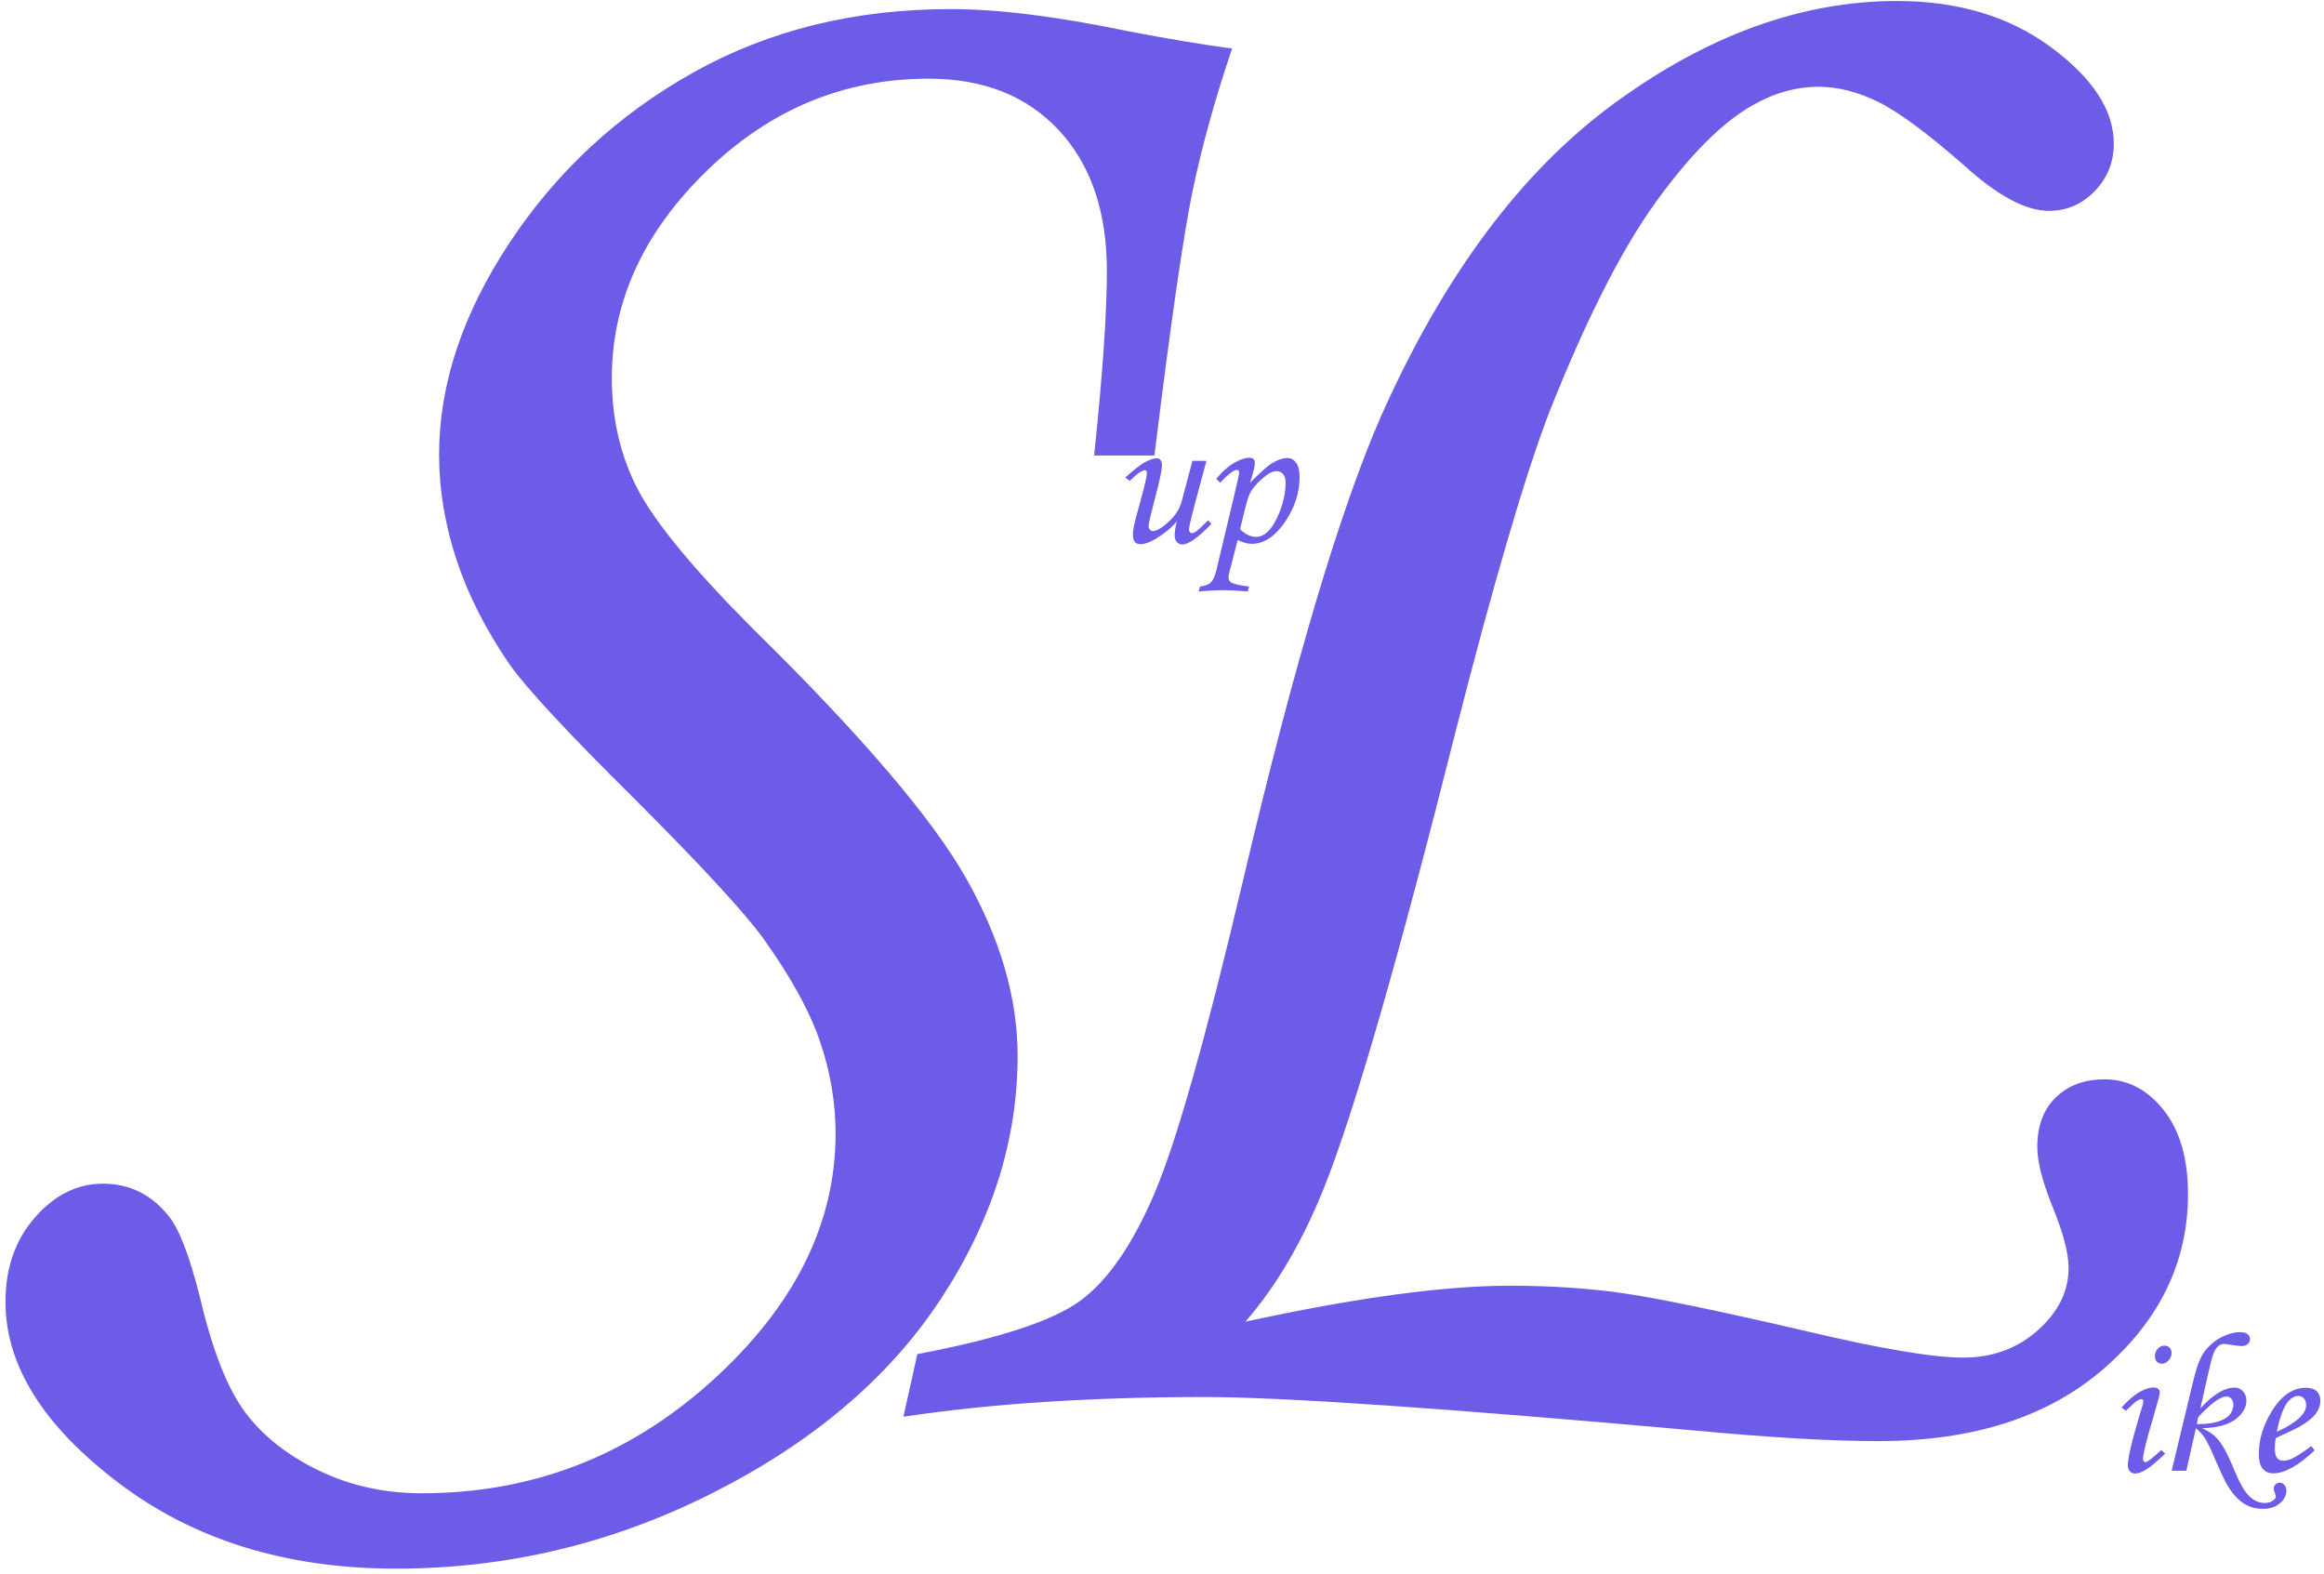
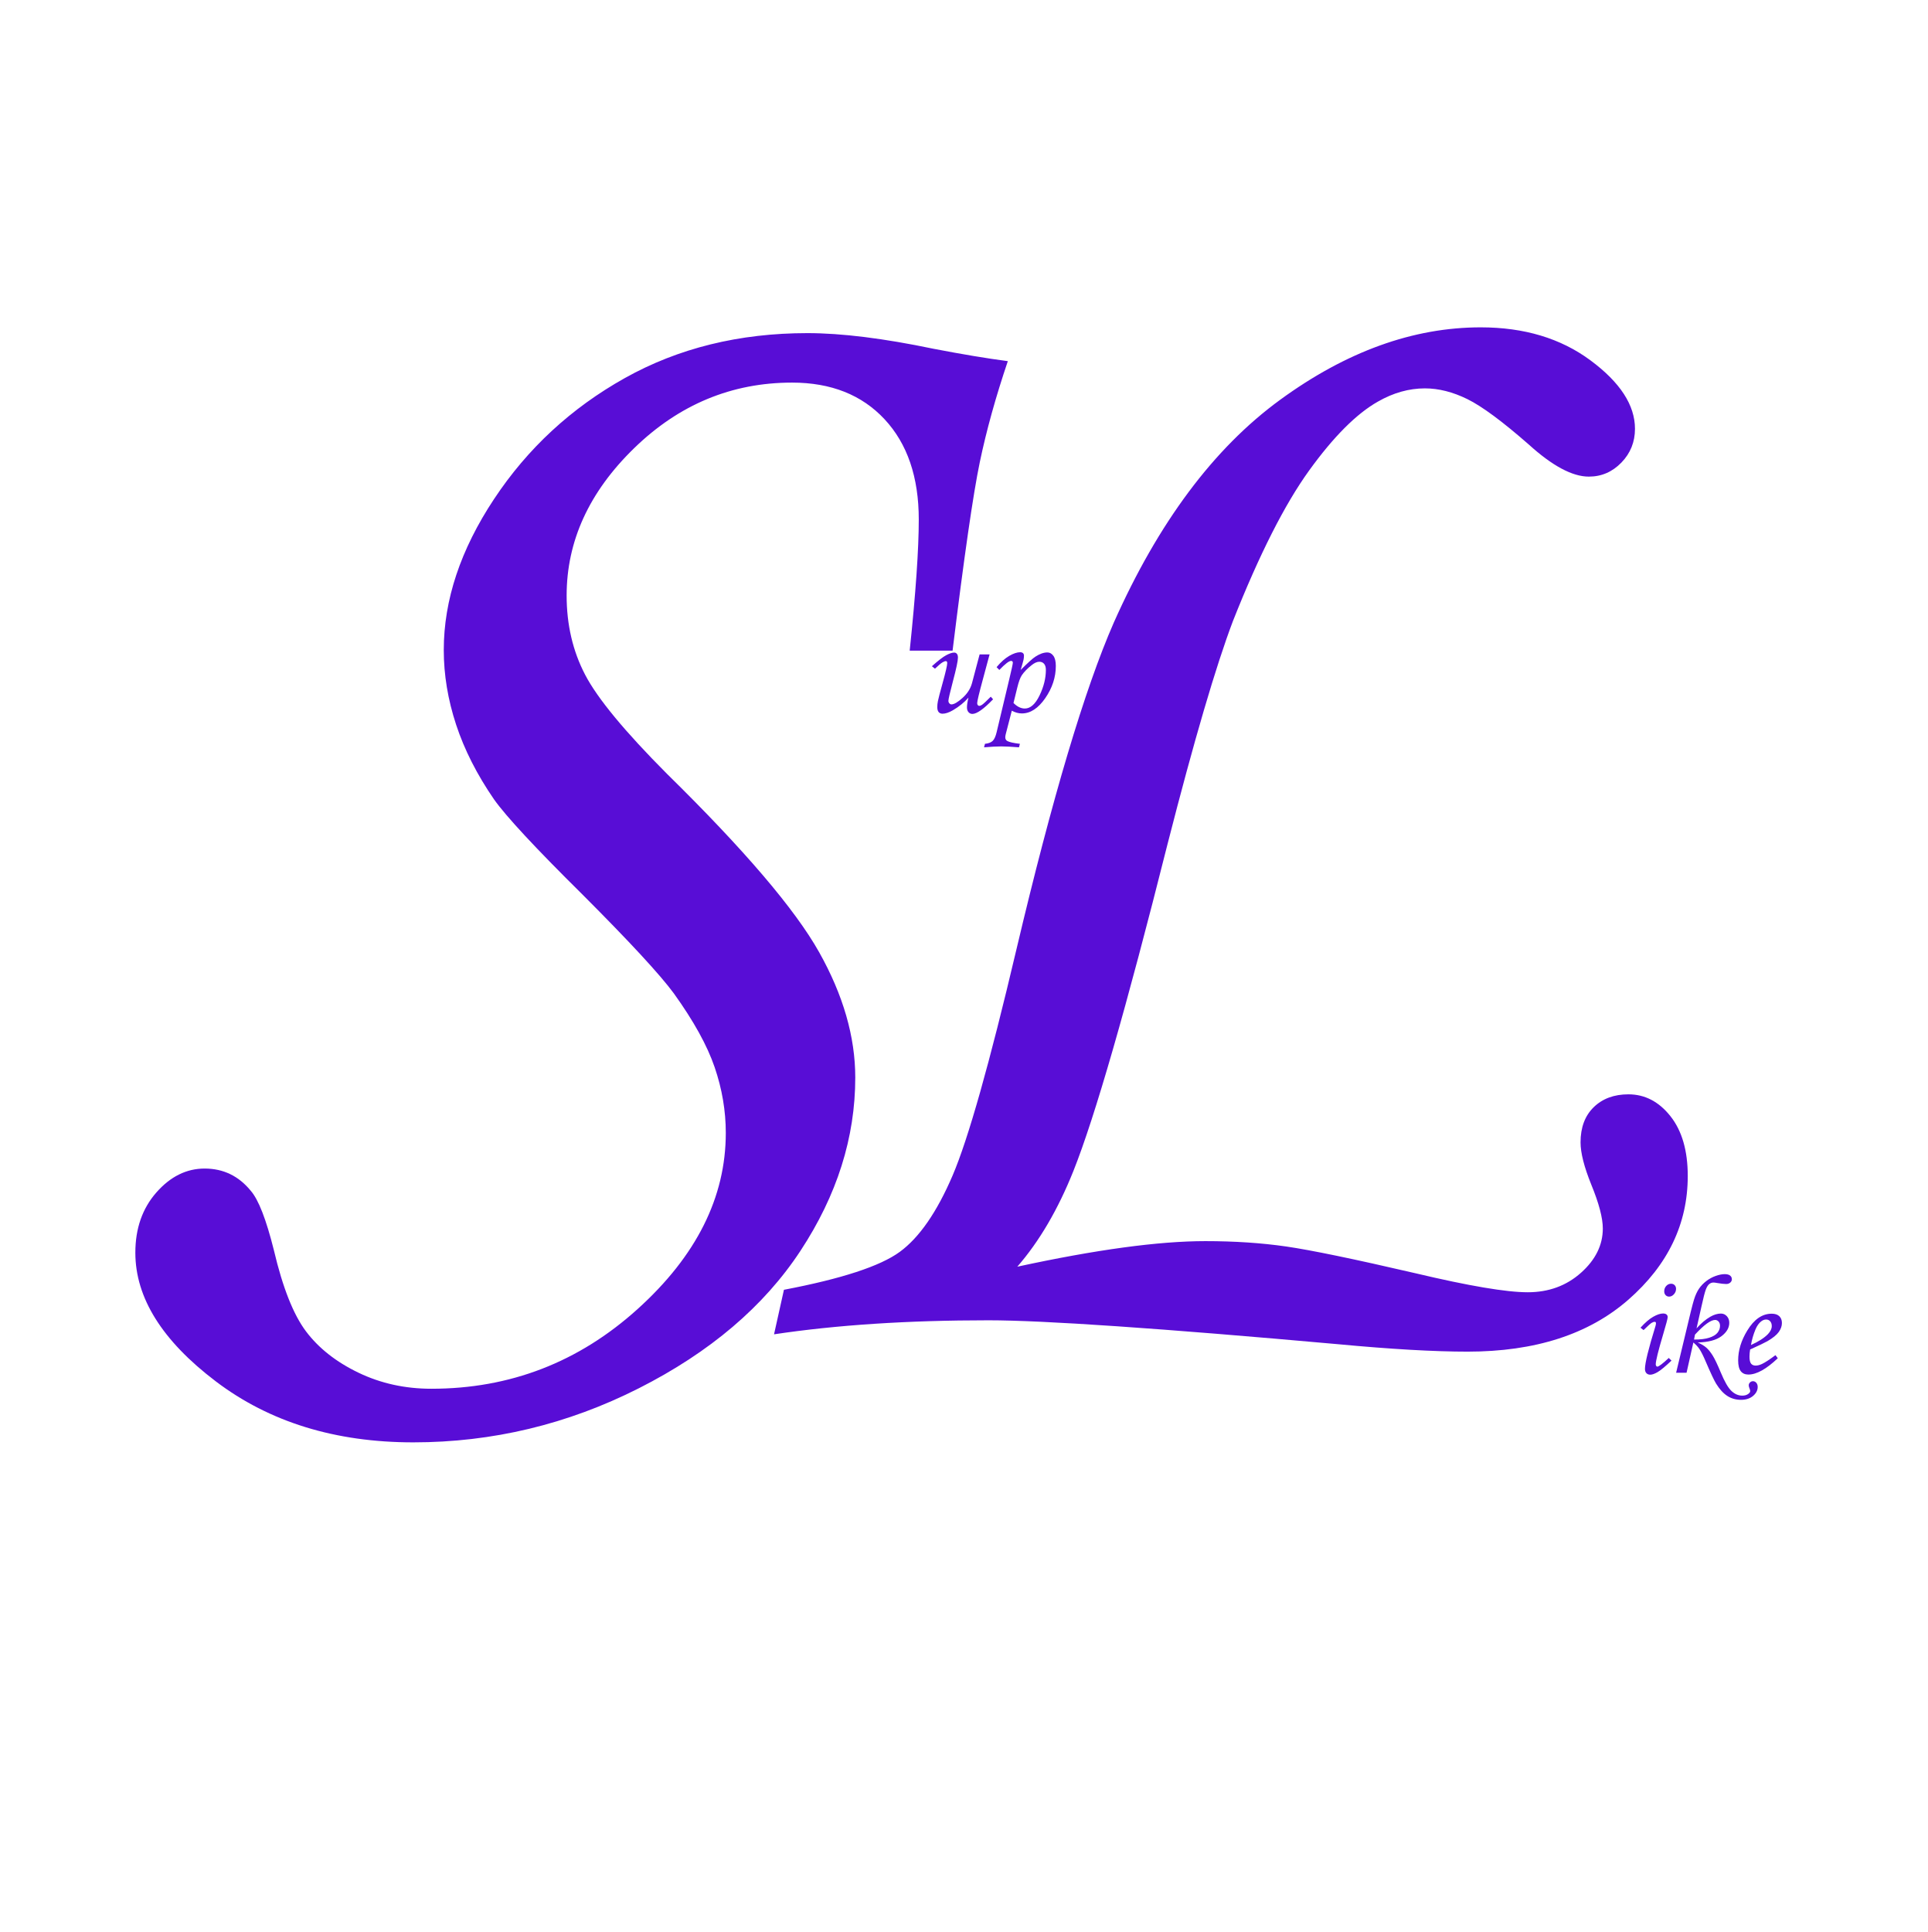
- <svg xmlns="http://www.w3.org/2000/svg" width="415" height="281" viewBox="0 0 415 281" fill="none">
-   <path d="M163.809 241.781L161.324 252.961C176.921 250.614 194.863 249.441 215.152 249.441C228.954 249.441 258.215 251.443 302.934 255.445C316.184 256.688 327.019 257.309 335.438 257.309C352.414 257.309 365.871 252.961 375.809 244.266C385.746 235.571 390.715 225.219 390.715 213.211C390.715 206.862 389.266 201.859 386.367 198.201C383.469 194.544 379.95 192.715 375.809 192.715C372.22 192.715 369.322 193.789 367.113 195.937C364.905 198.085 363.801 201.031 363.801 204.774C363.801 207.407 364.698 210.941 366.492 215.375C368.425 220.087 369.391 223.76 369.391 226.393C369.391 230.551 367.562 234.259 363.904 237.516C360.247 240.773 355.796 242.402 350.551 242.402C345.168 242.402 335.783 240.815 322.395 237.641C306.936 234.052 296.102 231.809 289.891 230.912C283.68 230.015 276.917 229.566 269.602 229.566C257.87 229.566 242.135 231.705 222.398 235.984C227.919 229.635 232.612 221.63 236.477 211.969C241.874 198.443 249.763 171.046 260.143 129.777C266.787 103.829 272.254 85.196 276.544 73.879C283.162 57.178 289.538 44.584 295.673 36.096C301.808 27.607 307.564 21.845 312.942 18.809C316.803 16.6 320.732 15.496 324.73 15.496C328.176 15.496 331.726 16.393 335.379 18.188C339.032 19.982 344.168 23.777 350.787 29.574C356.716 34.957 361.748 37.648 365.884 37.648C369.054 37.648 371.777 36.475 374.052 34.129C376.327 31.782 377.465 28.953 377.465 25.641C377.465 19.706 373.738 13.978 366.285 8.457C358.832 2.936 349.653 0.176 338.75 0.176C321.773 0.176 304.969 6.249 288.338 18.395C271.707 30.54 257.801 49.173 246.621 74.293C239.306 90.994 231.162 118.322 222.191 156.277C215.428 184.986 210.08 203.929 206.146 213.107C202.213 222.286 197.796 228.669 192.896 232.258C187.997 235.847 178.301 239.021 163.809 241.781ZM195.381 81.332H206.147C209.046 57.731 211.323 41.962 212.979 34.025C214.635 26.089 216.981 17.635 220.018 8.664C214.773 7.974 208.562 6.939 201.385 5.559C188.825 2.936 178.266 1.625 169.709 1.625C152.595 1.625 137.309 5.389 123.852 12.916C110.395 20.444 99.457 30.562 91.038 43.271C82.619 55.98 78.409 68.618 78.409 81.186C78.409 87.401 79.444 93.652 81.514 99.937C83.585 106.222 86.759 112.473 91.038 118.688C94.074 122.971 101.458 130.914 113.19 142.516C125.06 154.395 132.72 162.682 136.17 167.379C141.139 174.287 144.555 180.468 146.418 185.923C148.281 191.378 149.213 196.869 149.213 202.394C149.213 218.555 141.829 233.301 127.061 246.63C112.293 259.96 95.04 266.625 75.303 266.625C68.678 266.625 62.571 265.279 56.981 262.588C51.391 259.897 47.009 256.446 43.834 252.236C40.66 248.027 37.969 241.229 35.76 231.844C33.828 224.115 31.896 219.146 29.963 216.938C26.927 213.211 23.063 211.348 18.37 211.348C13.815 211.348 9.778 213.349 6.258 217.352C2.739 221.354 0.979 226.392 0.979 232.465C0.979 243.782 7.707 254.548 21.164 264.762C34.621 274.975 51.149 280.082 70.748 280.082C90.623 280.082 109.498 275.558 127.371 266.51C145.245 257.462 158.771 245.963 167.95 232.012C177.128 218.061 181.717 203.558 181.717 188.503C181.717 178.281 178.689 167.783 172.634 157.01C166.578 146.237 153.848 131.319 134.443 112.257C123.846 101.621 116.999 93.333 113.902 87.393C110.805 81.452 109.256 74.822 109.256 67.503C109.256 53.828 114.901 41.5 126.192 30.519C137.483 19.538 150.702 14.047 165.847 14.047C175.623 14.047 183.369 17.118 189.085 23.26C194.801 29.402 197.659 37.787 197.659 48.414C197.659 55.867 196.9 66.84 195.381 81.332Z" fill="#6C5CE7" />
-   <path d="M217.196 85.477L217.881 86.18C219.334 84.668 220.319 83.912 220.834 83.912C221.127 83.912 221.274 84.064 221.274 84.369C221.274 84.65 220.975 86.033 220.377 88.518L217.196 101.859C216.949 102.879 216.624 103.588 216.22 103.986C215.816 104.385 215.168 104.631 214.278 104.725L214.049 105.604C215.819 105.451 217.26 105.375 218.373 105.375C219.451 105.375 220.934 105.451 222.821 105.604L223.049 104.725C221.432 104.537 220.371 104.297 219.867 104.004C219.539 103.816 219.375 103.506 219.375 103.072C219.375 102.85 219.422 102.563 219.516 102.211L221.018 96.41C221.861 96.867 222.704 97.096 223.547 97.096C225.69 97.096 227.646 95.818 229.414 93.264C231.183 90.709 232.067 88.014 232.067 85.178C232.067 84.041 231.862 83.192 231.451 82.629C231.041 82.067 230.537 81.785 229.94 81.785C229.026 81.785 228.018 82.143 226.916 82.857C226.26 83.279 225.035 84.387 223.242 86.18C223.641 84.844 223.878 83.997 223.954 83.64C224.031 83.282 224.069 82.934 224.069 82.594C224.069 82.313 223.984 82.099 223.814 81.952C223.644 81.806 223.412 81.732 223.119 81.732C222.346 81.732 221.432 82.037 220.377 82.647C219.323 83.256 218.262 84.199 217.196 85.477ZM215.438 82.277H212.935L211.02 89.502C210.646 90.885 209.855 92.118 208.649 93.202C207.443 94.286 206.513 94.828 205.857 94.828C205.67 94.828 205.497 94.74 205.339 94.564C205.181 94.388 205.102 94.177 205.102 93.93C205.102 93.532 205.477 91.906 206.227 89.055C207.071 85.886 207.492 83.897 207.492 83.088C207.492 82.653 207.405 82.334 207.229 82.128C207.053 81.923 206.824 81.82 206.543 81.82C206.039 81.82 205.374 82.04 204.548 82.48C203.722 82.919 202.524 83.842 200.953 85.248L201.727 85.863C202.606 85.031 203.227 84.507 203.59 84.29C203.953 84.073 204.24 83.965 204.451 83.965C204.686 83.965 204.803 84.129 204.803 84.458C204.803 85.021 204.41 86.716 203.625 89.544C203.004 91.774 202.617 93.258 202.465 93.998C202.36 94.526 202.307 95.019 202.307 95.476C202.307 96.063 202.424 96.491 202.658 96.761C202.892 97.031 203.214 97.166 203.624 97.166C204.374 97.166 205.258 96.867 206.277 96.269C207.81 95.367 209.098 94.318 210.141 93.123C209.887 94.143 209.76 94.957 209.76 95.566C209.76 96.094 209.892 96.501 210.156 96.788C210.419 97.075 210.739 97.219 211.114 97.219C212.227 97.219 213.961 95.994 216.317 93.545L215.737 92.894C214.658 93.984 213.926 94.664 213.539 94.934C213.27 95.109 213.035 95.197 212.836 95.197C212.707 95.197 212.59 95.139 212.485 95.022C212.379 94.904 212.326 94.734 212.326 94.512C212.326 94.019 212.813 91.989 213.785 88.421L215.438 82.277ZM224.286 95.865C223.315 95.865 222.367 95.402 221.442 94.477L222.379 90.662C222.741 89.162 223.127 88.107 223.537 87.498C224.11 86.654 224.94 85.805 226.027 84.949C226.729 84.398 227.36 84.123 227.922 84.123C228.425 84.123 228.825 84.296 229.123 84.642C229.421 84.987 229.571 85.494 229.571 86.162C229.571 88.248 229.041 90.387 227.982 92.578C226.923 94.769 225.691 95.865 224.286 95.865Z" fill="#6C5CE7" />
-   <path d="M390.414 262.603H387.795L390.098 253.023C391.211 248.272 391.94 245.345 392.286 244.242C392.632 243.139 393.048 242.23 393.534 241.514C394.021 240.798 394.63 240.159 395.362 239.596C396.095 239.033 396.886 238.601 397.735 238.302C398.585 238.003 399.332 237.854 399.977 237.854C400.586 237.854 401.04 237.971 401.339 238.205C401.638 238.439 401.787 238.75 401.787 239.137C401.787 239.465 401.652 239.746 401.383 239.98C401.114 240.215 400.774 240.332 400.365 240.332C399.85 240.332 399.071 240.244 398.029 240.068C397.69 239.998 397.391 239.963 397.134 239.963C396.771 239.963 396.428 240.092 396.106 240.351C395.784 240.609 395.498 241.071 395.246 241.735C394.994 242.399 394.64 243.777 394.183 245.869L392.921 251.475C394.047 250.198 395.214 249.214 396.422 248.523C397.336 248.008 398.21 247.75 399.043 247.75C399.629 247.75 400.125 247.97 400.53 248.409C400.934 248.849 401.137 249.402 401.137 250.07C401.137 251.324 400.486 252.443 399.185 253.428C397.885 254.412 395.898 254.939 393.227 255.01C394.129 255.409 394.85 255.846 395.389 256.321C395.928 256.796 396.458 257.453 396.979 258.292C397.501 259.131 398.172 260.537 398.992 262.508C399.965 264.855 400.867 266.415 401.699 267.19C402.52 267.964 403.422 268.352 404.406 268.352C404.98 268.352 405.455 268.226 405.83 267.974C406.205 267.722 406.393 267.467 406.393 267.209C406.393 267.045 406.334 266.822 406.217 266.541C406.088 266.236 406.023 265.979 406.023 265.768C406.023 265.498 406.129 265.258 406.34 265.047C406.551 264.836 406.797 264.73 407.078 264.73C407.406 264.73 407.687 264.862 407.922 265.126C408.156 265.39 408.273 265.738 408.273 266.172C408.273 267.016 407.887 267.766 407.113 268.422C406.34 269.078 405.332 269.406 404.09 269.406C402.812 269.406 401.67 269.084 400.662 268.438C399.654 267.793 398.711 266.761 397.832 265.341C397.328 264.52 396.449 262.649 395.195 259.727C394.61 258.343 394.084 257.305 393.616 256.612C393.253 256.073 392.756 255.539 392.124 255.011L390.414 262.603ZM386.529 240.262C386.893 240.262 387.191 240.382 387.426 240.622C387.66 240.862 387.777 241.17 387.777 241.545C387.777 242.061 387.599 242.515 387.241 242.907C386.884 243.3 386.482 243.496 386.037 243.496C385.686 243.496 385.393 243.373 385.158 243.127C384.924 242.881 384.807 242.559 384.807 242.16C384.807 241.633 384.977 241.185 385.316 240.815C385.656 240.446 386.061 240.262 386.529 240.262ZM379.621 251.898L378.848 251.301C380.018 250.012 381.086 249.095 382.052 248.55C383.018 248.005 383.84 247.732 384.519 247.732C384.893 247.732 385.18 247.814 385.379 247.978C385.578 248.143 385.677 248.365 385.677 248.646C385.677 248.986 385.297 250.428 384.538 252.971C383.299 257.131 382.68 259.639 382.68 260.494C382.68 260.658 382.721 260.796 382.803 260.907C382.885 261.019 382.973 261.074 383.066 261.074C383.441 261.074 384.402 260.348 385.949 258.894L386.635 259.562C385.029 261.074 383.857 262.041 383.119 262.463C382.381 262.885 381.777 263.096 381.309 263.096C380.898 263.096 380.573 262.967 380.333 262.709C380.093 262.451 379.973 262.094 379.973 261.637C379.973 260.172 380.852 256.592 382.609 250.896C382.691 250.627 382.732 250.387 382.732 250.176C382.732 249.941 382.627 249.824 382.416 249.824C382.182 249.824 381.915 249.918 381.616 250.105C381.317 250.293 380.652 250.891 379.621 251.898ZM405.935 263.06C407.986 263.06 410.447 261.695 413.318 258.965L412.738 258.191C411.25 259.305 410.119 260.043 409.346 260.406C408.771 260.676 408.244 260.81 407.764 260.81C407.26 260.81 406.876 260.646 406.612 260.318C406.349 259.99 406.217 259.41 406.217 258.578C406.217 258.004 406.27 257.4 406.375 256.768C408.602 255.76 410.055 255.063 410.734 254.676C412.094 253.879 413.037 253.111 413.564 252.373C414.092 251.635 414.355 250.885 414.355 250.123C414.355 249.396 414.136 248.825 413.696 248.409C413.257 247.993 412.621 247.785 411.789 247.785C409.41 247.785 407.365 249.197 405.654 252.021C404.131 254.506 403.369 257.002 403.369 259.51C403.369 260.752 403.589 261.654 404.028 262.217C404.468 262.779 405.103 263.06 405.935 263.06ZM410.84 252.918C409.891 253.891 408.473 254.799 406.586 255.643C406.809 254.307 407.189 252.994 407.728 251.705C408.103 250.826 408.566 250.17 409.117 249.736C409.527 249.408 409.949 249.244 410.383 249.244C410.805 249.244 411.147 249.394 411.411 249.692C411.675 249.991 411.807 250.393 411.807 250.896C411.807 251.564 411.484 252.238 410.84 252.918ZM392.291 254.271C393.865 254.283 395.14 254.131 396.113 253.814C397.087 253.498 397.781 253.076 398.195 252.549C398.609 252.021 398.816 251.447 398.816 250.826C398.816 250.381 398.696 250.023 398.457 249.754C398.217 249.484 397.927 249.35 397.588 249.35C396.488 249.35 394.804 250.576 392.534 253.029L392.291 254.271Z" fill="#6C5CE7" />
+ <svg xmlns="http://www.w3.org/2000/svg" xmlns:xlink="http://www.w3.org/1999/xlink" width="484px" height="485px" viewBox="0 0 484 485" version="1.1">
+   <defs>
+     <rect width="484" height="484" id="artboard_1" />
+     <clipPath id="clip_1">
+       <use xlink:href="#artboard_1" clip-rule="evenodd" />
+     </clipPath>
+   </defs>
+   <g id="Artboard-2" clip-path="url(#clip_1)">
+     <g id="SL" fill="#580DD6" transform="translate(-85 -55)">
+       <path d="M281.809 378.781L279.324 389.961Q302.719 386.441 333.152 386.441C346.954 386.441 376.215 388.443 420.934 392.445Q440.809 394.309 453.438 394.309Q478.902 394.309 493.809 381.266Q508.715 368.223 508.715 350.211Q508.715 340.688 504.367 335.201Q500.02 329.715 493.809 329.715Q488.426 329.715 485.113 332.937Q481.801 336.159 481.801 341.774Q481.801 345.724 484.492 352.375Q487.391 359.443 487.391 363.393Q487.391 369.63 481.904 374.516Q476.418 379.402 468.551 379.402Q460.477 379.402 440.395 374.641Q417.207 369.258 407.891 367.912Q398.574 366.566 387.602 366.566Q370.004 366.566 340.398 372.984Q348.68 363.461 354.477 348.969Q362.573 328.68 378.143 266.777Q388.109 227.855 394.544 210.879Q404.471 185.828 413.673 173.096Q422.875 160.363 430.942 155.809Q436.733 152.496 442.73 152.496Q447.899 152.496 453.379 155.188Q458.859 157.879 468.787 166.574Q477.68 174.648 483.884 174.648Q488.639 174.648 492.052 171.129Q495.465 167.609 495.465 162.641Q495.465 153.738 484.285 145.457Q473.105 137.176 456.75 137.176Q431.285 137.176 406.338 155.395Q381.391 173.613 364.621 211.293Q353.648 236.344 340.191 293.277Q330.047 336.34 324.146 350.107Q318.246 363.875 310.896 369.258Q303.547 374.641 281.809 378.781ZM313.381 218.332L324.147 218.332Q328.495 182.93 330.979 171.025Q333.463 159.121 338.018 145.664Q330.151 144.629 319.385 142.559Q300.545 138.625 287.709 138.625Q262.038 138.625 241.852 149.916Q221.666 161.208 209.038 180.271Q196.409 199.334 196.409 218.186Q196.409 227.509 199.514 236.937Q202.62 246.365 209.038 255.688Q213.592 262.113 231.19 279.516Q248.995 297.334 254.17 304.379Q261.623 314.741 264.418 322.923Q267.213 331.106 267.213 339.394Q267.213 363.636 245.061 383.63Q222.909 403.625 193.303 403.625Q183.366 403.625 174.981 399.588Q166.596 395.551 161.834 389.236Q157.073 382.922 153.76 368.844Q150.862 357.25 147.963 353.938Q143.409 348.348 136.37 348.348Q129.538 348.348 124.258 354.352Q118.979 360.355 118.979 369.465Q118.979 386.441 139.164 401.762Q159.35 417.082 188.748 417.082Q218.561 417.082 245.371 403.51Q272.182 389.938 285.95 369.012Q299.717 348.086 299.717 325.503Q299.717 310.17 290.634 294.01Q281.55 277.85 252.443 249.257Q236.547 233.303 231.902 224.393Q227.256 215.482 227.256 204.503Q227.256 183.991 244.192 167.519Q261.129 151.047 283.847 151.047Q298.511 151.047 307.085 160.26Q315.659 169.473 315.659 185.414Q315.659 196.594 313.381 218.332Z" />
+     </g>
+     <g id="up" fill="#580DD6" transform="translate(231.0002 146)">
+       <path d="M19.195 21.477L19.881 22.18Q22.061 19.912 22.834 19.912Q23.273 19.912 23.273 20.369Q23.273 20.791 22.377 24.518L19.195 37.859Q18.826 39.389 18.22 39.986Q17.613 40.584 16.277 40.725L16.049 41.603Q18.703 41.375 20.373 41.375Q21.99 41.375 24.82 41.603L25.049 40.725Q22.623 40.443 21.867 40.004Q21.375 39.723 21.375 39.072Q21.375 38.738 21.516 38.211L23.018 32.41Q24.282 33.096 25.547 33.096Q28.762 33.096 31.414 29.264Q34.066 25.432 34.066 21.178Q34.066 19.473 33.451 18.629Q32.836 17.785 31.939 17.785Q30.568 17.785 28.916 18.857Q27.932 19.49 25.242 22.18Q25.84 20.176 25.954 19.64Q26.068 19.104 26.068 18.594Q26.068 18.172 25.814 17.952Q25.559 17.732 25.119 17.732Q23.959 17.732 22.377 18.646Q20.795 19.561 19.195 21.477ZM17.438 18.277L14.934 18.277L13.02 25.502Q12.458 27.576 10.649 29.202Q8.84 30.828 7.857 30.828Q7.576 30.828 7.339 30.564Q7.102 30.3 7.102 29.93Q7.102 29.332 8.227 25.055Q9.492 20.302 9.492 19.088Q9.492 18.436 9.229 18.128Q8.965 17.82 8.543 17.82Q7.787 17.82 6.548 18.48Q5.309 19.139 2.953 21.248L3.727 21.863Q5.045 20.615 5.59 20.29Q6.135 19.965 6.451 19.965Q6.803 19.965 6.803 20.458Q6.803 21.302 5.625 25.544Q4.693 28.889 4.465 29.998Q4.307 30.79 4.307 31.476Q4.307 32.356 4.658 32.761Q5.009 33.166 5.624 33.166Q6.748 33.166 8.276 32.27Q10.577 30.916 12.14 29.123Q11.76 30.652 11.76 31.566Q11.76 32.357 12.155 32.788Q12.551 33.219 13.113 33.219Q14.783 33.219 18.316 29.545L17.736 28.895Q16.119 30.529 15.539 30.934Q15.135 31.197 14.836 31.197Q14.643 31.197 14.484 31.021Q14.326 30.846 14.326 30.512Q14.326 29.772 15.785 24.421L17.438 18.277ZM26.286 31.865Q24.829 31.865 23.442 30.477L24.379 26.662Q24.922 24.412 25.536 23.498Q26.396 22.232 28.027 20.949Q29.079 20.123 29.922 20.123Q30.676 20.123 31.123 20.642Q31.57 21.16 31.57 22.162Q31.57 25.291 29.982 28.578Q28.393 31.865 26.286 31.865Z" />
+     </g>
+     <g id="ike" fill="#580DD6" transform="translate(409 312)">
+       <path d="M14.414 32.603L11.795 32.603L14.098 23.023Q15.768 15.896 16.286 14.242Q16.805 12.588 17.534 11.514Q18.264 10.441 19.362 9.596Q20.461 8.751 21.735 8.302Q23.01 7.854 23.977 7.854Q24.891 7.854 25.339 8.205Q25.787 8.557 25.787 9.137Q25.787 9.629 25.383 9.98Q24.979 10.332 24.365 10.332Q23.592 10.332 22.029 10.068Q21.52 9.963 21.134 9.963Q20.589 9.963 20.106 10.351Q19.623 10.739 19.246 11.735Q18.868 12.731 18.183 15.869L16.921 21.475Q18.61 19.56 20.422 18.523Q21.794 17.75 23.043 17.75Q23.923 17.75 24.53 18.409Q25.137 19.068 25.137 20.07Q25.137 21.951 23.186 23.428Q21.234 24.904 17.227 25.01Q18.58 25.608 19.389 26.321Q20.197 27.034 20.98 28.293Q21.762 29.551 22.992 32.508Q24.451 36.028 25.699 37.19Q26.93 38.352 28.406 38.352Q29.268 38.352 29.83 37.974Q30.393 37.596 30.393 37.209Q30.393 36.963 30.217 36.541Q30.023 36.084 30.023 35.768Q30.023 35.363 30.34 35.047Q30.656 34.73 31.078 34.73Q31.57 34.73 31.922 35.126Q32.273 35.522 32.273 36.172Q32.273 37.438 31.113 38.422Q29.953 39.406 28.09 39.406Q26.174 39.406 24.662 38.438Q23.15 37.471 21.832 35.341Q21.076 34.109 19.195 29.727Q18.318 27.651 17.616 26.612Q17.072 25.803 16.124 25.011L14.414 32.603ZM10.529 10.262Q11.074 10.262 11.426 10.622Q11.777 10.982 11.777 11.545Q11.777 12.318 11.241 12.907Q10.705 13.496 10.037 13.496Q9.51 13.496 9.158 13.127Q8.807 12.758 8.807 12.16Q8.807 11.369 9.316 10.815Q9.826 10.262 10.529 10.262ZM3.621 21.898L2.848 21.301Q4.603 19.367 6.052 18.55Q7.5 17.732 8.519 17.732Q9.08 17.732 9.379 17.979Q9.677 18.225 9.677 18.646Q9.677 19.156 8.538 22.971Q6.68 29.211 6.68 30.494Q6.68 30.74 6.803 30.907Q6.926 31.074 7.066 31.074Q7.629 31.074 9.949 28.895L10.635 29.562Q8.227 31.83 7.119 32.463Q6.012 33.096 5.309 33.096Q4.693 33.096 4.333 32.709Q3.973 32.322 3.973 31.637Q3.973 29.439 6.609 20.896Q6.732 20.492 6.732 20.176Q6.732 19.824 6.416 19.824Q6.064 19.824 5.616 20.105Q5.168 20.387 3.621 21.898ZM29.936 33.06Q33.012 33.06 37.318 28.965L36.738 28.191Q34.506 29.861 33.346 30.406Q32.484 30.811 31.764 30.811Q31.008 30.811 30.612 30.318Q30.217 29.826 30.217 28.578Q30.217 27.717 30.375 26.768Q33.715 25.256 34.734 24.676Q36.773 23.48 37.565 22.373Q38.355 21.266 38.355 20.123Q38.355 19.033 37.696 18.409Q37.037 17.785 35.789 17.785Q32.221 17.785 29.654 22.021Q27.369 25.748 27.369 29.51Q27.369 31.373 28.028 32.217Q28.688 33.06 29.936 33.06ZM34.84 22.918Q33.416 24.377 30.586 25.643Q30.92 23.639 31.729 21.705Q32.291 20.387 33.117 19.736Q33.732 19.244 34.383 19.244Q35.016 19.244 35.411 19.692Q35.807 20.141 35.807 20.896Q35.807 21.898 34.84 22.918ZM16.291 24.271Q18.653 24.289 20.113 23.814Q21.574 23.34 22.195 22.549Q22.816 21.758 22.816 20.826Q22.816 20.158 22.457 19.754Q22.097 19.35 21.588 19.35Q19.939 19.35 16.534 23.029L16.291 24.271Z" />
+     </g>
+   </g>
</svg>
